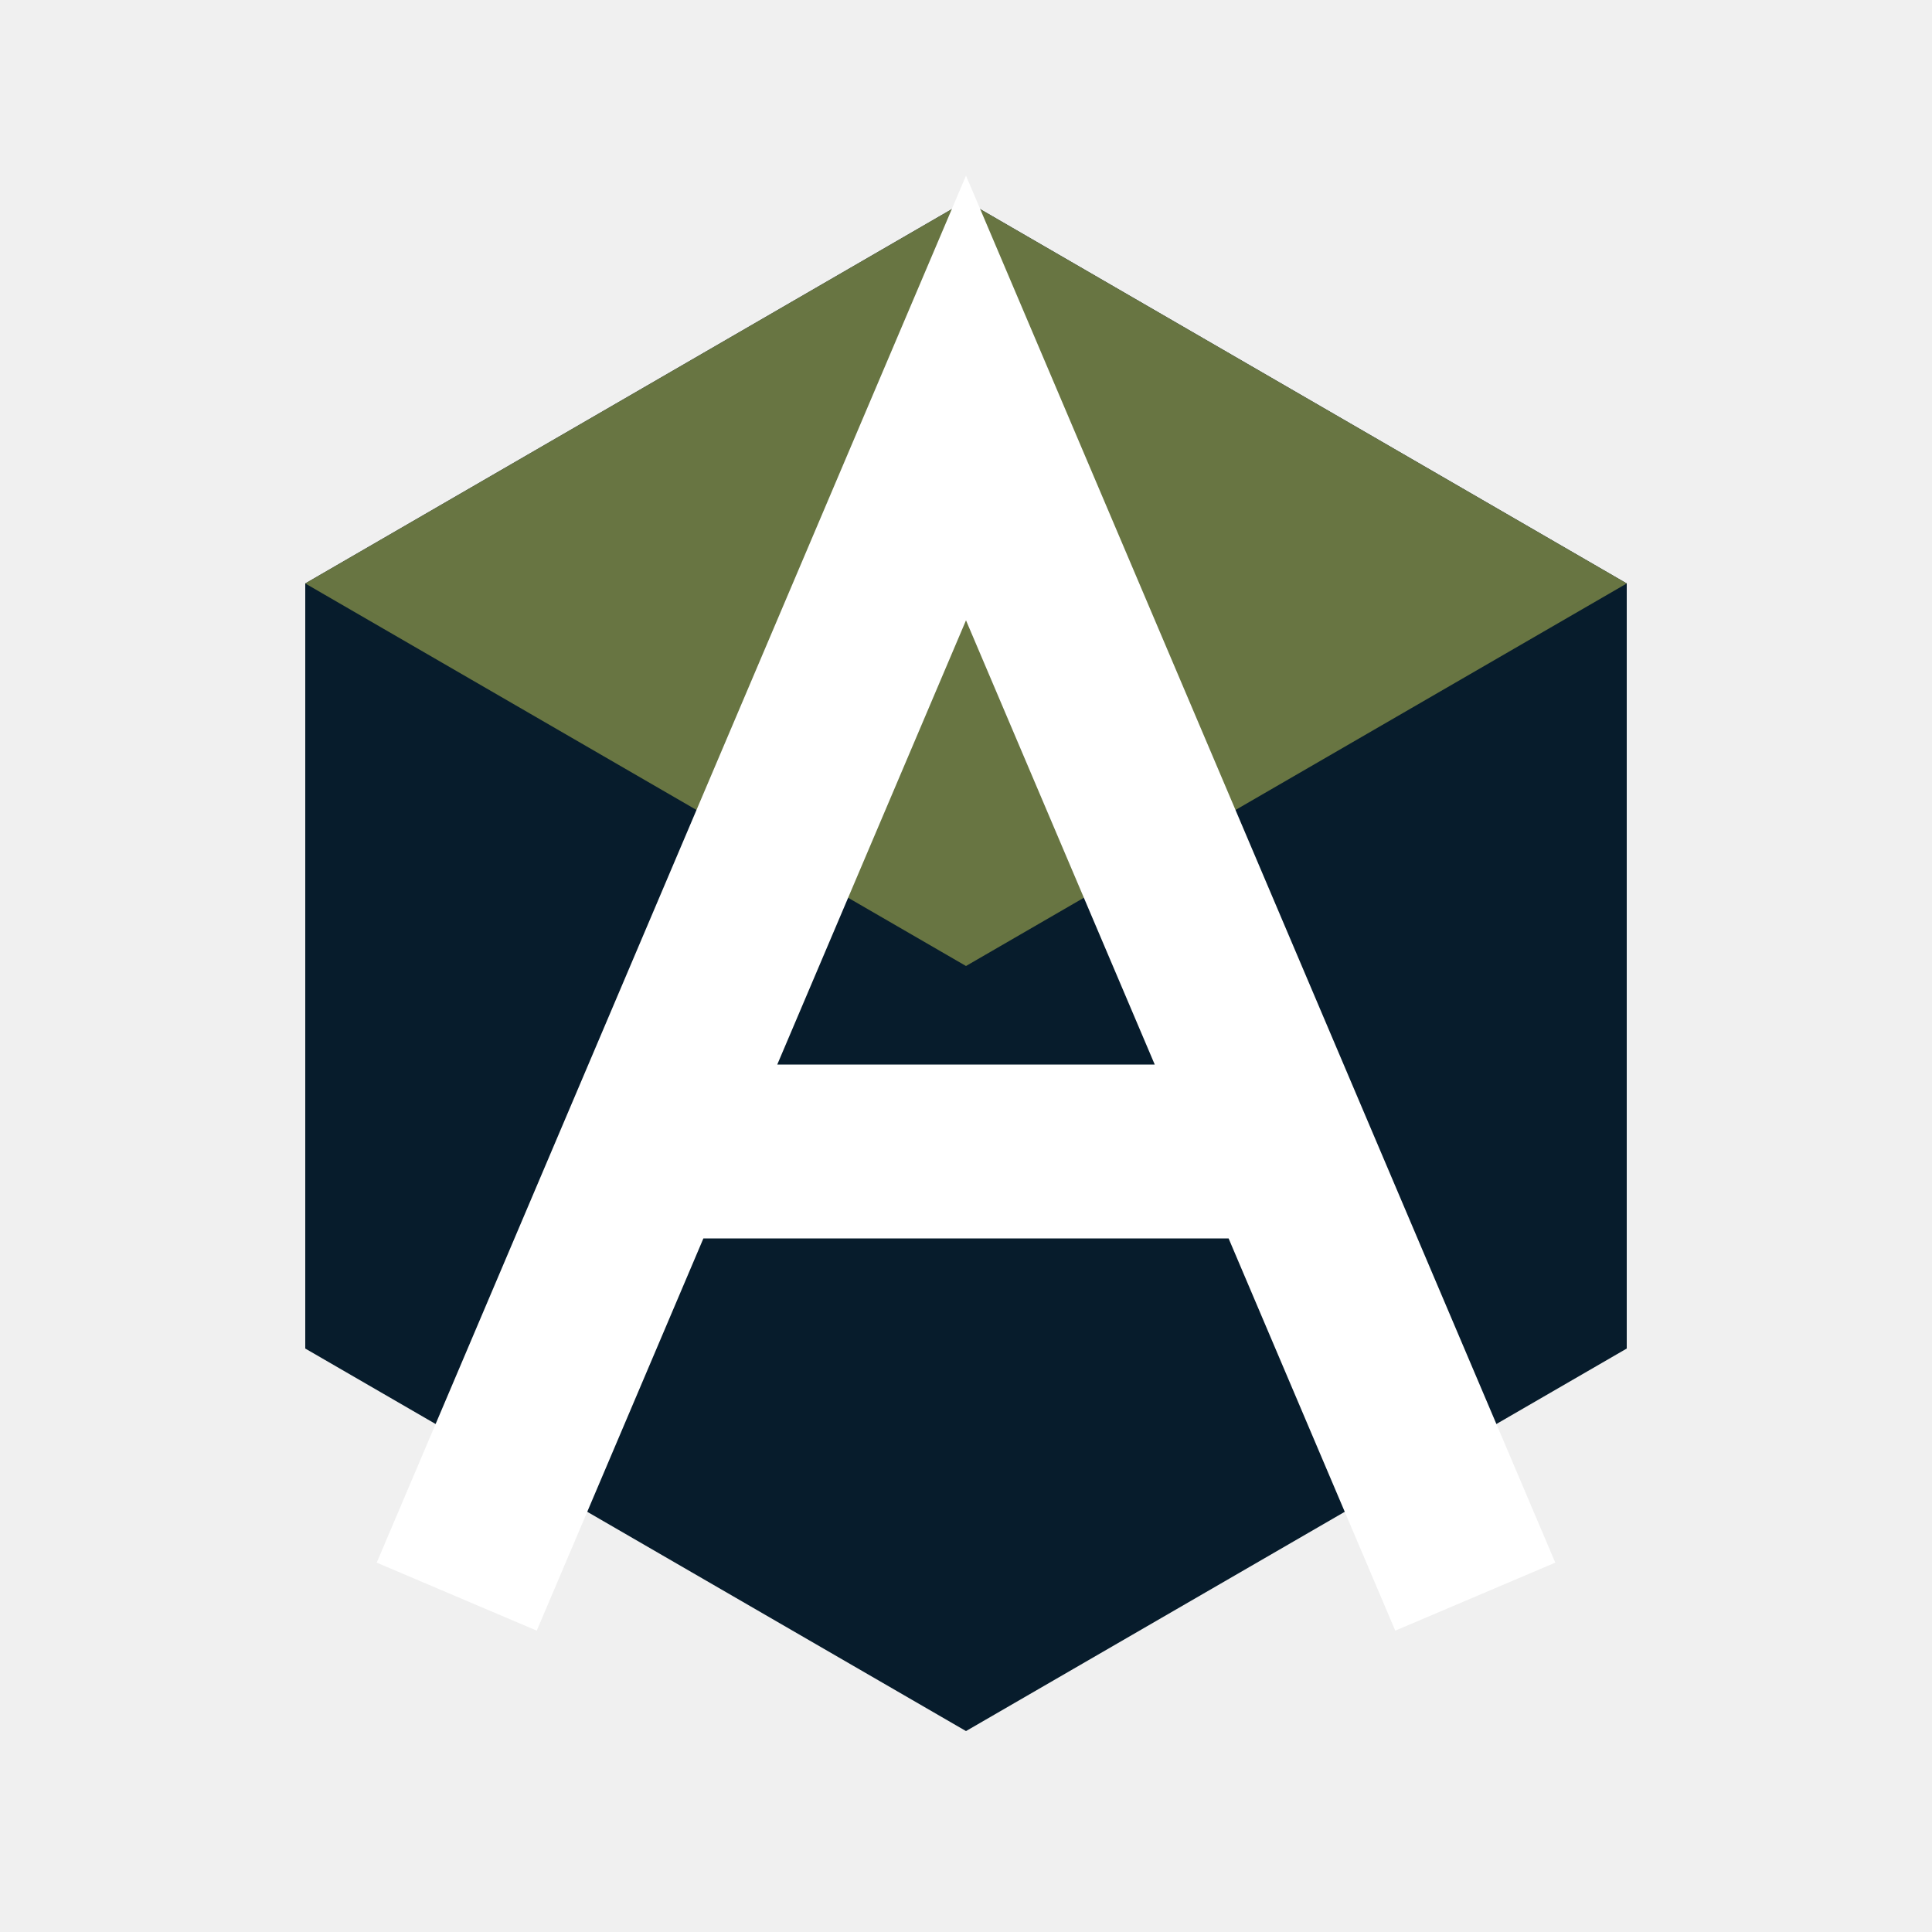
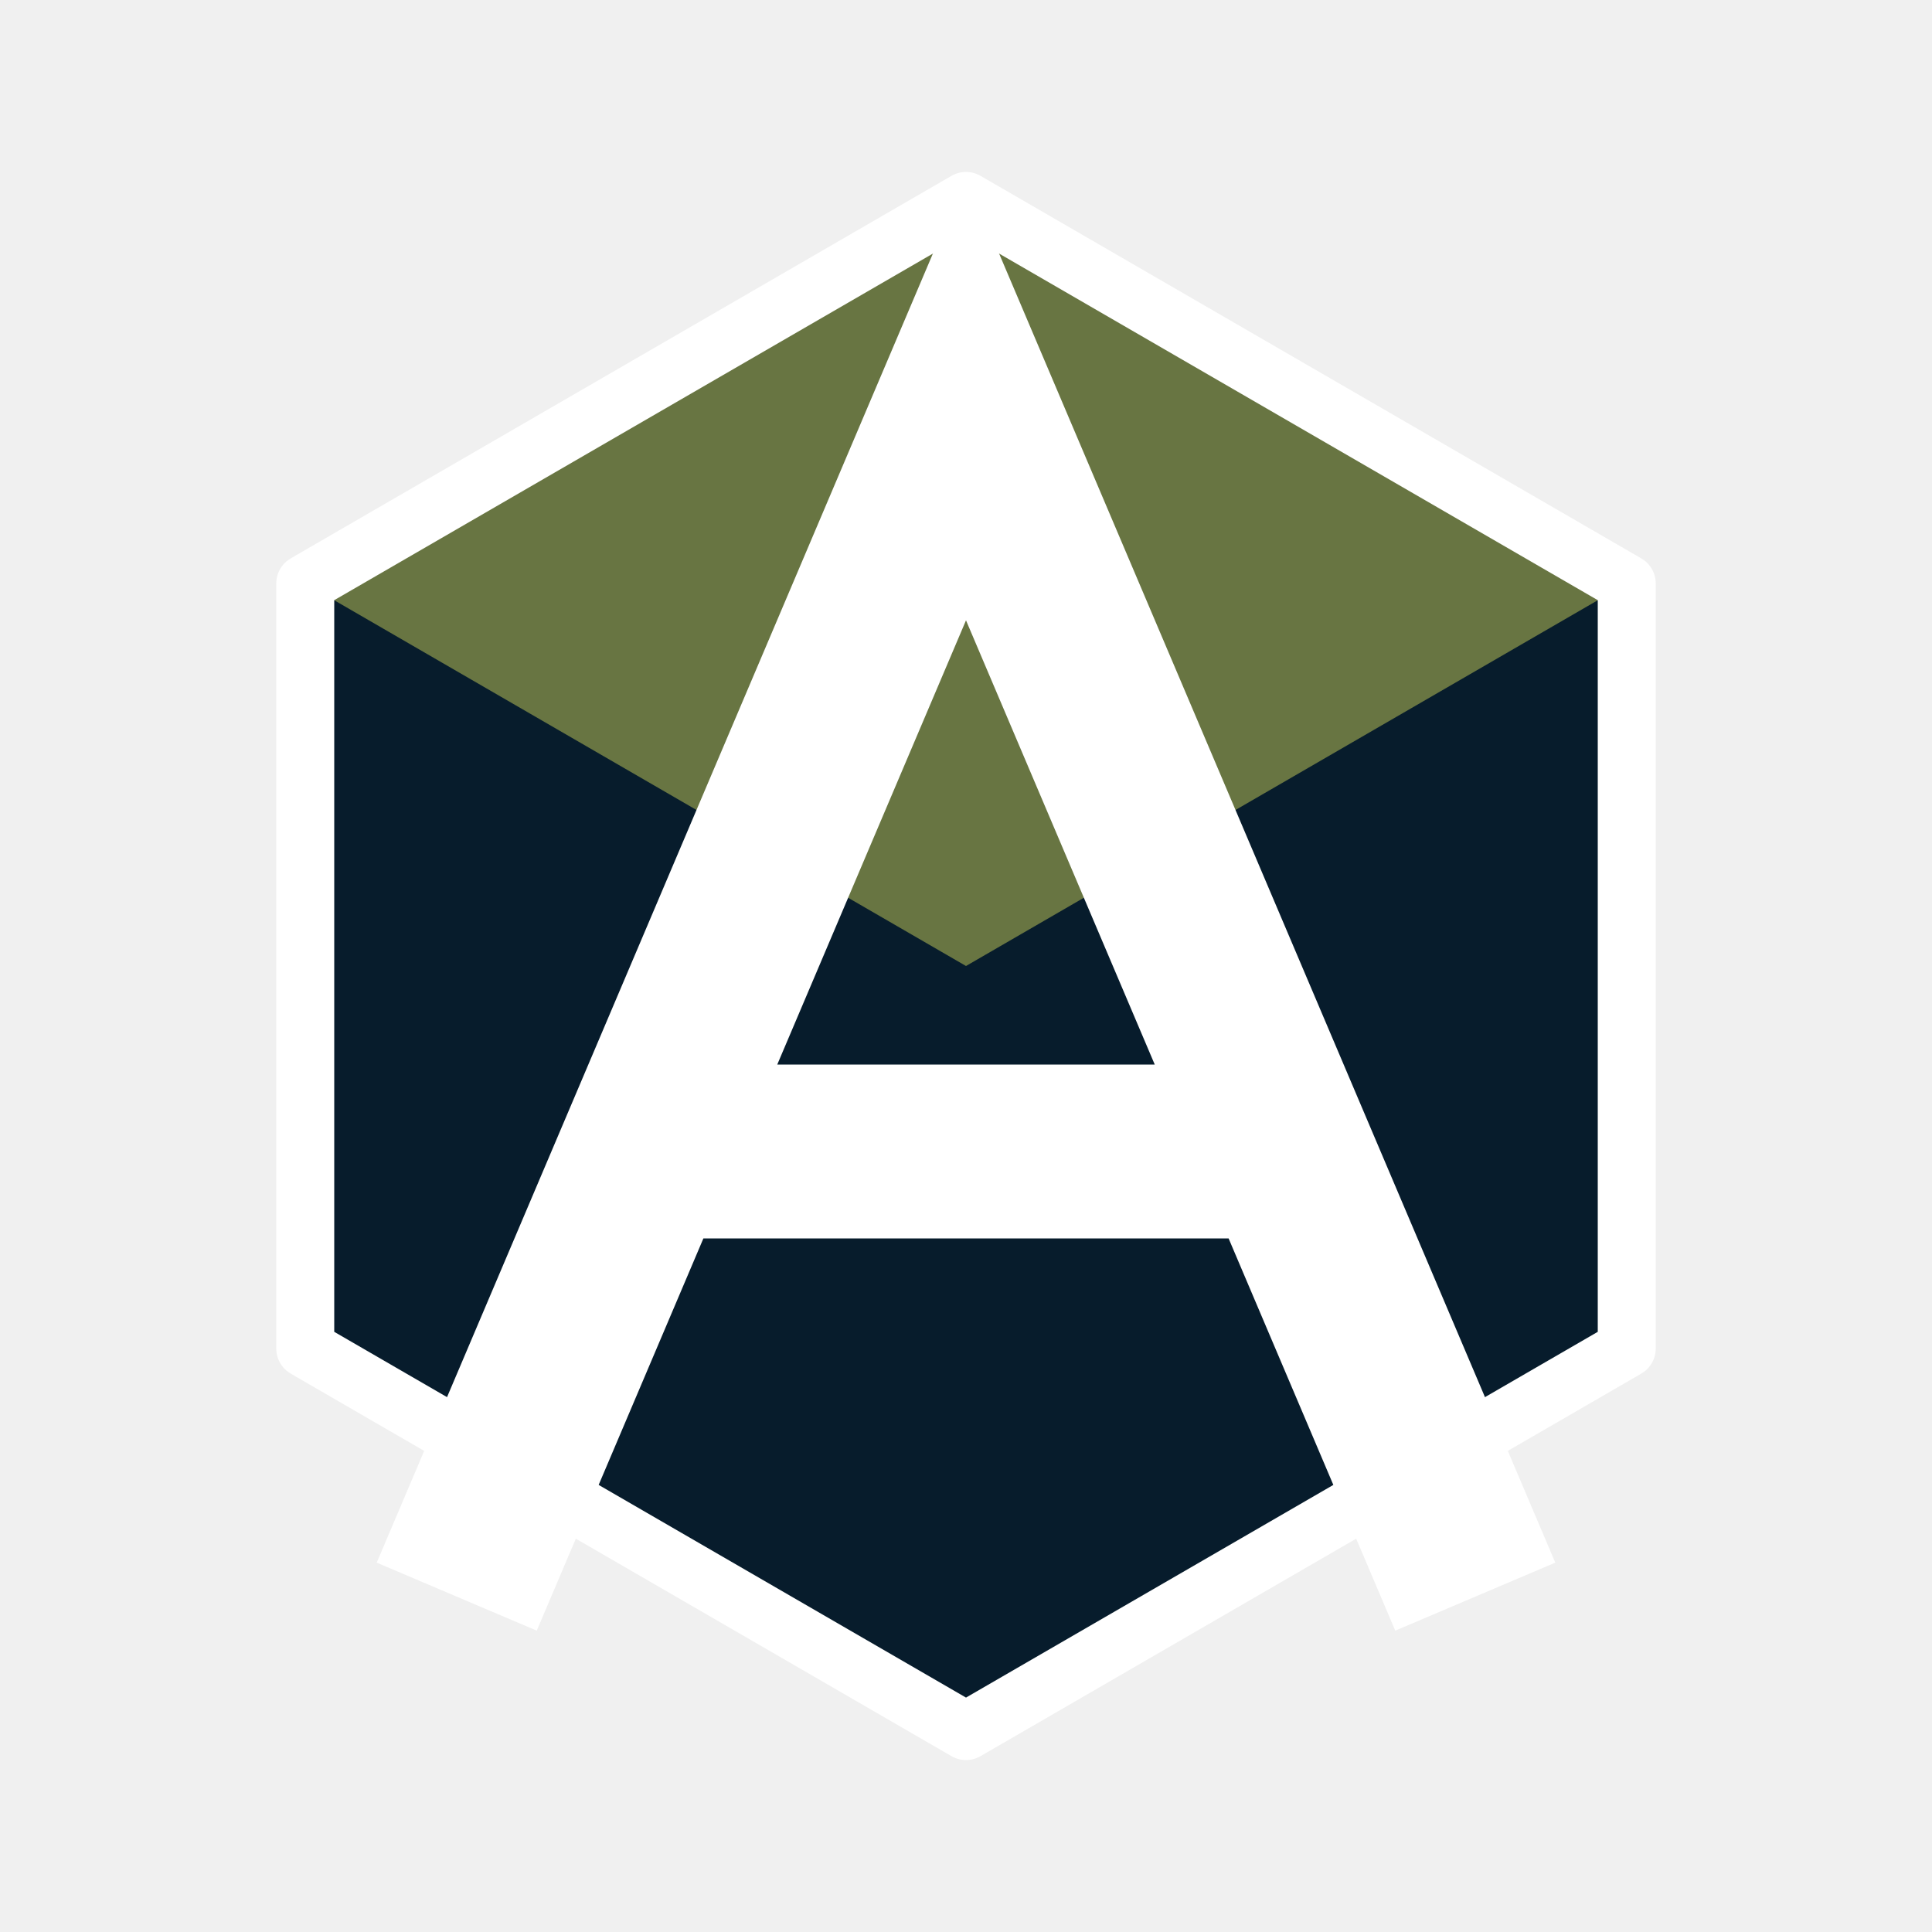
<svg xmlns="http://www.w3.org/2000/svg" viewBox="0 0 300 300">
  <g transform="translate(150 150) scale(.9)">
    <path d="M0-132 114-66v132L0 132-114 66V-66Z" fill="#071c2c" />
    <path d="M0-132 114-66 0 0-114-66Z" fill="#687542" />
    <path d="M-82 95 0-98 82 95M-48 32h96" fill="none" stroke="#fff" stroke-width="30" stroke-linecap="square" stroke-linejoin="miter" />
+     <path d="M0-132 114-66v132L0 132-114 66V-66Z" fill="none" stroke="#fff" stroke-width="10" stroke-linejoin="round" />
  </g>
</svg>
